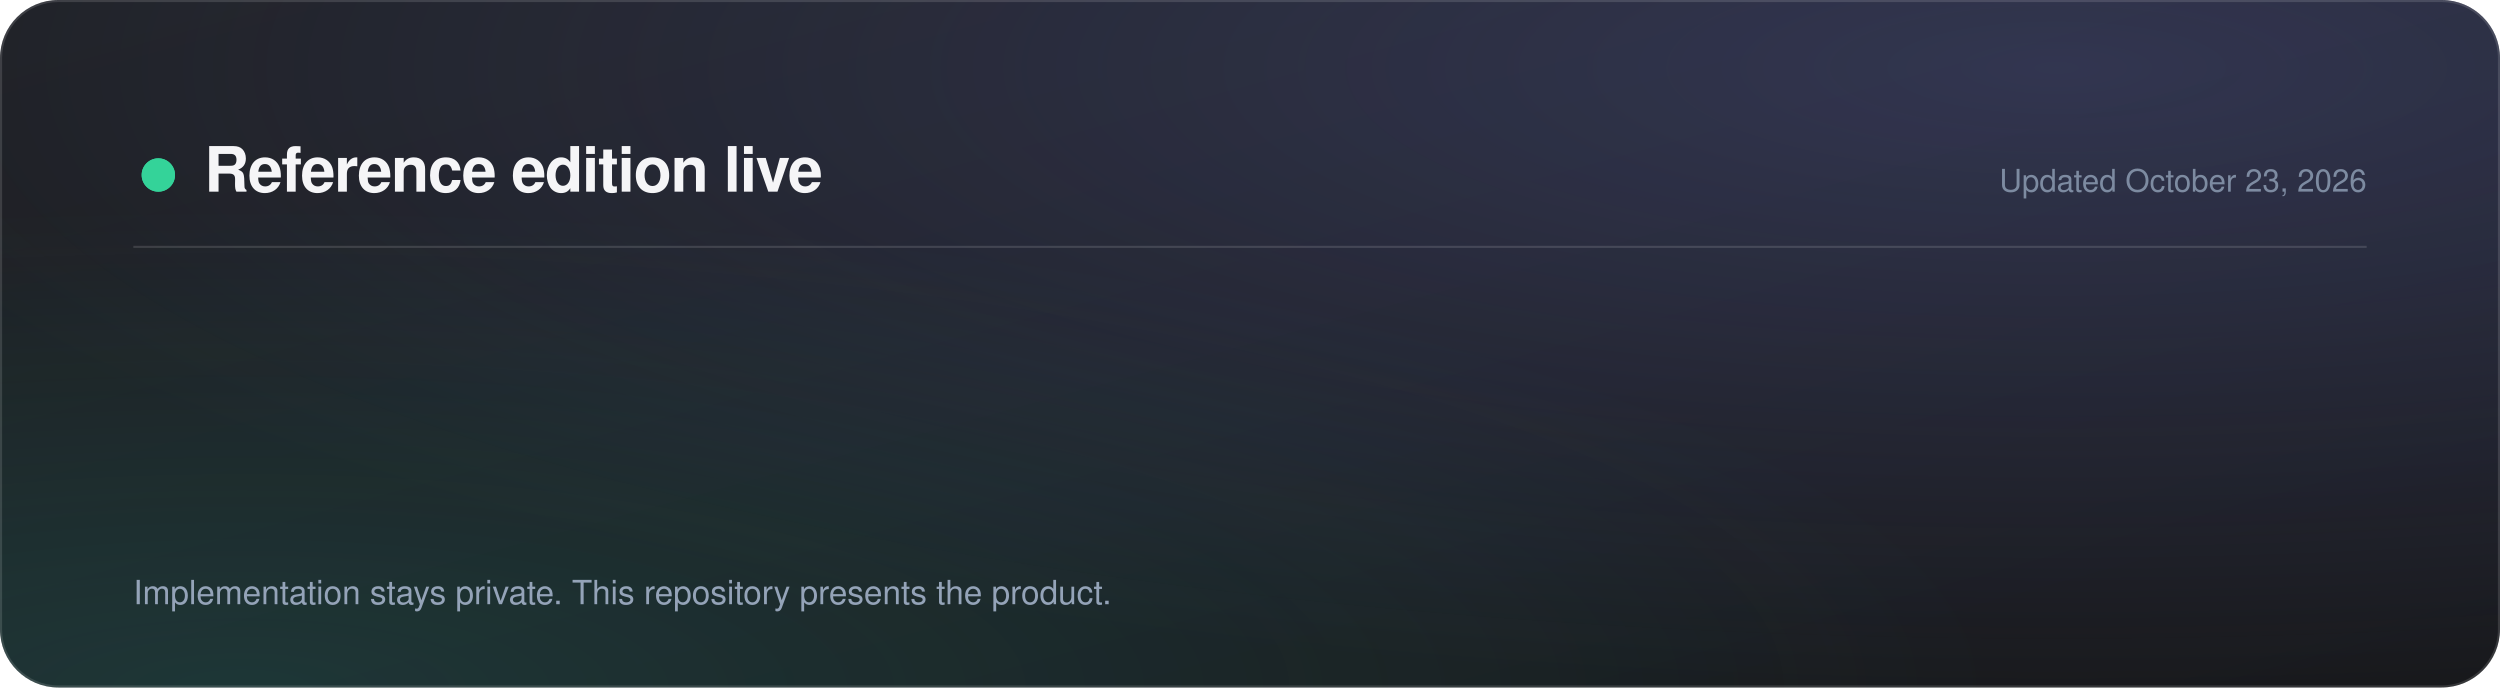
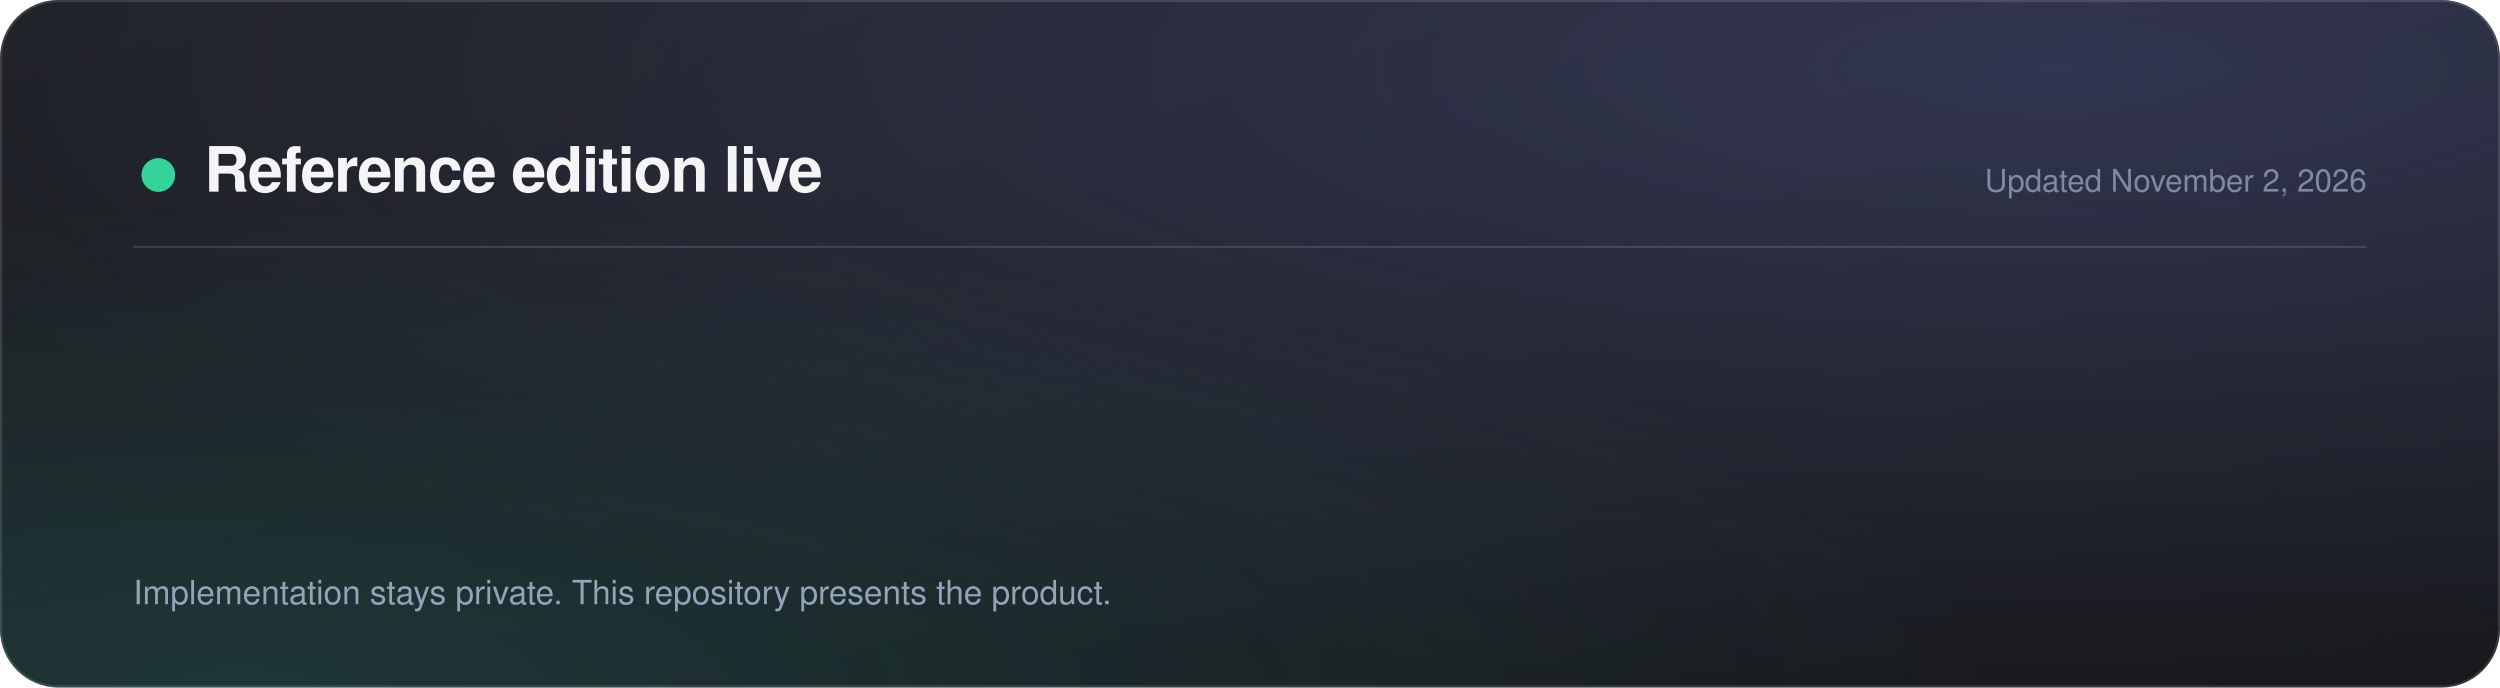
<svg xmlns="http://www.w3.org/2000/svg" viewBox="0 0 1200 330" width="1200" height="330" role="img" aria-label="Status: reference edition live. Address: canessasyslabs.com; Hosting: Firebase · HTTPS; Code: Private; Media: Clean">
  <style>.pulse{transform-box:fill-box;transform-origin:center;animation:p 2s ease-out infinite}@keyframes p{0%{opacity:.9;transform:scale(1)}100%{opacity:0;transform:scale(2.8)}}.row{opacity:0;animation:in .6s ease-out forwards}@keyframes in{to{opacity:1}}@media (prefers-reduced-motion: reduce){*{animation-duration:1ms!important;animation-delay:0s!important;animation-iteration-count:1!important;animation-fill-mode:forwards!important}}</style>
  <defs>
    <linearGradient id="bg" x1="0" y1="0" x2="1" y2="1">
      <stop offset="0" stop-color="#1f2125" />
      <stop offset="1" stop-color="#18191c" />
    </linearGradient>
    <linearGradient id="accent" x1="0" y1="0" x2="1" y2="0">
      <stop offset="0" stop-color="#2dd4bf" />
      <stop offset=".5" stop-color="#818cf8" />
      <stop offset="1" stop-color="#c084fc" />
    </linearGradient>
    <radialGradient id="glow" cx=".82" cy=".1" r=".9">
      <stop offset="0" stop-color="#818cf8" stop-opacity=".22" />
      <stop offset="1" stop-color="#818cf8" stop-opacity="0" />
    </radialGradient>
    <radialGradient id="glow2" cx=".1" cy="1" r=".7">
      <stop offset="0" stop-color="#2dd4bf" stop-opacity=".14" />
      <stop offset="1" stop-color="#2dd4bf" stop-opacity="0" />
    </radialGradient>
  </defs>
  <rect width="1200" height="330" rx="28" fill="url(#bg)" />
  <rect width="1200" height="330" rx="28" fill="url(#glow)" />
  <rect width="1200" height="330" rx="28" fill="url(#glow2)" />
  <rect x=".5" y=".5" width="1199" height="329" rx="27.5" fill="none" stroke="rgba(255,255,255,0.13)" />
  <circle class="pulse" cx="76" cy="84" r="8" fill="#34d399" />
  <circle cx="76" cy="84" r="8" fill="#34d399" />
  <text x="98" y="92" font-family="-apple-system, BlinkMacSystemFont, 'Segoe UI', Helvetica, Arial, sans-serif" font-size="30" font-weight="700" fill="#f5f5f7" text-anchor="start" letter-spacing="-0.6">Reference edition live</text>
-   <text x="1136" y="92" font-family="-apple-system, BlinkMacSystemFont, 'Segoe UI', Helvetica, Arial, sans-serif" font-size="15" font-weight="400" fill="#7d8ba1" text-anchor="end" letter-spacing="0">Updated October 23, 2026</text>
+   <text x="1136" y="92" font-family="-apple-system, BlinkMacSystemFont, 'Segoe UI', Helvetica, Arial, sans-serif" font-size="15" font-weight="400" fill="#7d8ba1" text-anchor="end" letter-spacing="0">Updated November 2, 2026</text>
  <rect x="64" y="118" width="1072" height="1" fill="rgba(255,255,255,0.13)" />
  <g class="row" style="animation-delay:0.2s">
    <text x="64.0" y="166" font-family="SFMono-Regular, Menlo, Consolas, monospace" font-size="13" font-weight="600" fill="#7d8ba1" text-anchor="start" letter-spacing="2">ADDRESS</text>
    <text x="64.0" y="202" font-family="-apple-system, BlinkMacSystemFont, 'Segoe UI', Helvetica, Arial, sans-serif" font-size="22" font-weight="600" fill="#f5f5f7" text-anchor="start" letter-spacing="0">canessasyslabs.com</text>
    <text x="64.0" y="230" font-family="-apple-system, BlinkMacSystemFont, 'Segoe UI', Helvetica, Arial, sans-serif" font-size="14" font-weight="400" fill="#94a3b8" text-anchor="start" letter-spacing="0">www redirects here</text>
  </g>
  <g class="row" style="animation-delay:0.4s">
    <text x="332.0" y="166" font-family="SFMono-Regular, Menlo, Consolas, monospace" font-size="13" font-weight="600" fill="#7d8ba1" text-anchor="start" letter-spacing="2">HOSTING</text>
    <text x="332.0" y="202" font-family="-apple-system, BlinkMacSystemFont, 'Segoe UI', Helvetica, Arial, sans-serif" font-size="22" font-weight="600" fill="#f5f5f7" text-anchor="start" letter-spacing="0">Firebase · HTTPS</text>
    <text x="332.0" y="230" font-family="-apple-system, BlinkMacSystemFont, 'Segoe UI', Helvetica, Arial, sans-serif" font-size="14" font-weight="400" fill="#94a3b8" text-anchor="start" letter-spacing="0">strict security headers</text>
  </g>
  <g class="row" style="animation-delay:0.6s">
    <text x="600.0" y="166" font-family="SFMono-Regular, Menlo, Consolas, monospace" font-size="13" font-weight="600" fill="#7d8ba1" text-anchor="start" letter-spacing="2">CODE</text>
    <text x="600.0" y="202" font-family="-apple-system, BlinkMacSystemFont, 'Segoe UI', Helvetica, Arial, sans-serif" font-size="22" font-weight="600" fill="#f5f5f7" text-anchor="start" letter-spacing="0">Private</text>
    <text x="600.0" y="230" font-family="-apple-system, BlinkMacSystemFont, 'Segoe UI', Helvetica, Arial, sans-serif" font-size="14" font-weight="400" fill="#94a3b8" text-anchor="start" letter-spacing="0">this repository shows the product</text>
  </g>
  <g class="row" style="animation-delay:0.8s">
    <text x="868.0" y="166" font-family="SFMono-Regular, Menlo, Consolas, monospace" font-size="13" font-weight="600" fill="#7d8ba1" text-anchor="start" letter-spacing="2">MEDIA</text>
    <text x="868.0" y="202" font-family="-apple-system, BlinkMacSystemFont, 'Segoe UI', Helvetica, Arial, sans-serif" font-size="22" font-weight="600" fill="#f5f5f7" text-anchor="start" letter-spacing="0">Clean</text>
    <text x="868.0" y="230" font-family="-apple-system, BlinkMacSystemFont, 'Segoe UI', Helvetica, Arial, sans-serif" font-size="14" font-weight="400" fill="#94a3b8" text-anchor="start" letter-spacing="0">no hidden personal metadata</text>
  </g>
  <text x="64" y="290" font-family="-apple-system, BlinkMacSystemFont, 'Segoe UI', Helvetica, Arial, sans-serif" font-size="16" font-weight="400" fill="#94a3b8" text-anchor="start" letter-spacing="0">Implementation stays private. This repository presents the product.</text>
</svg>
